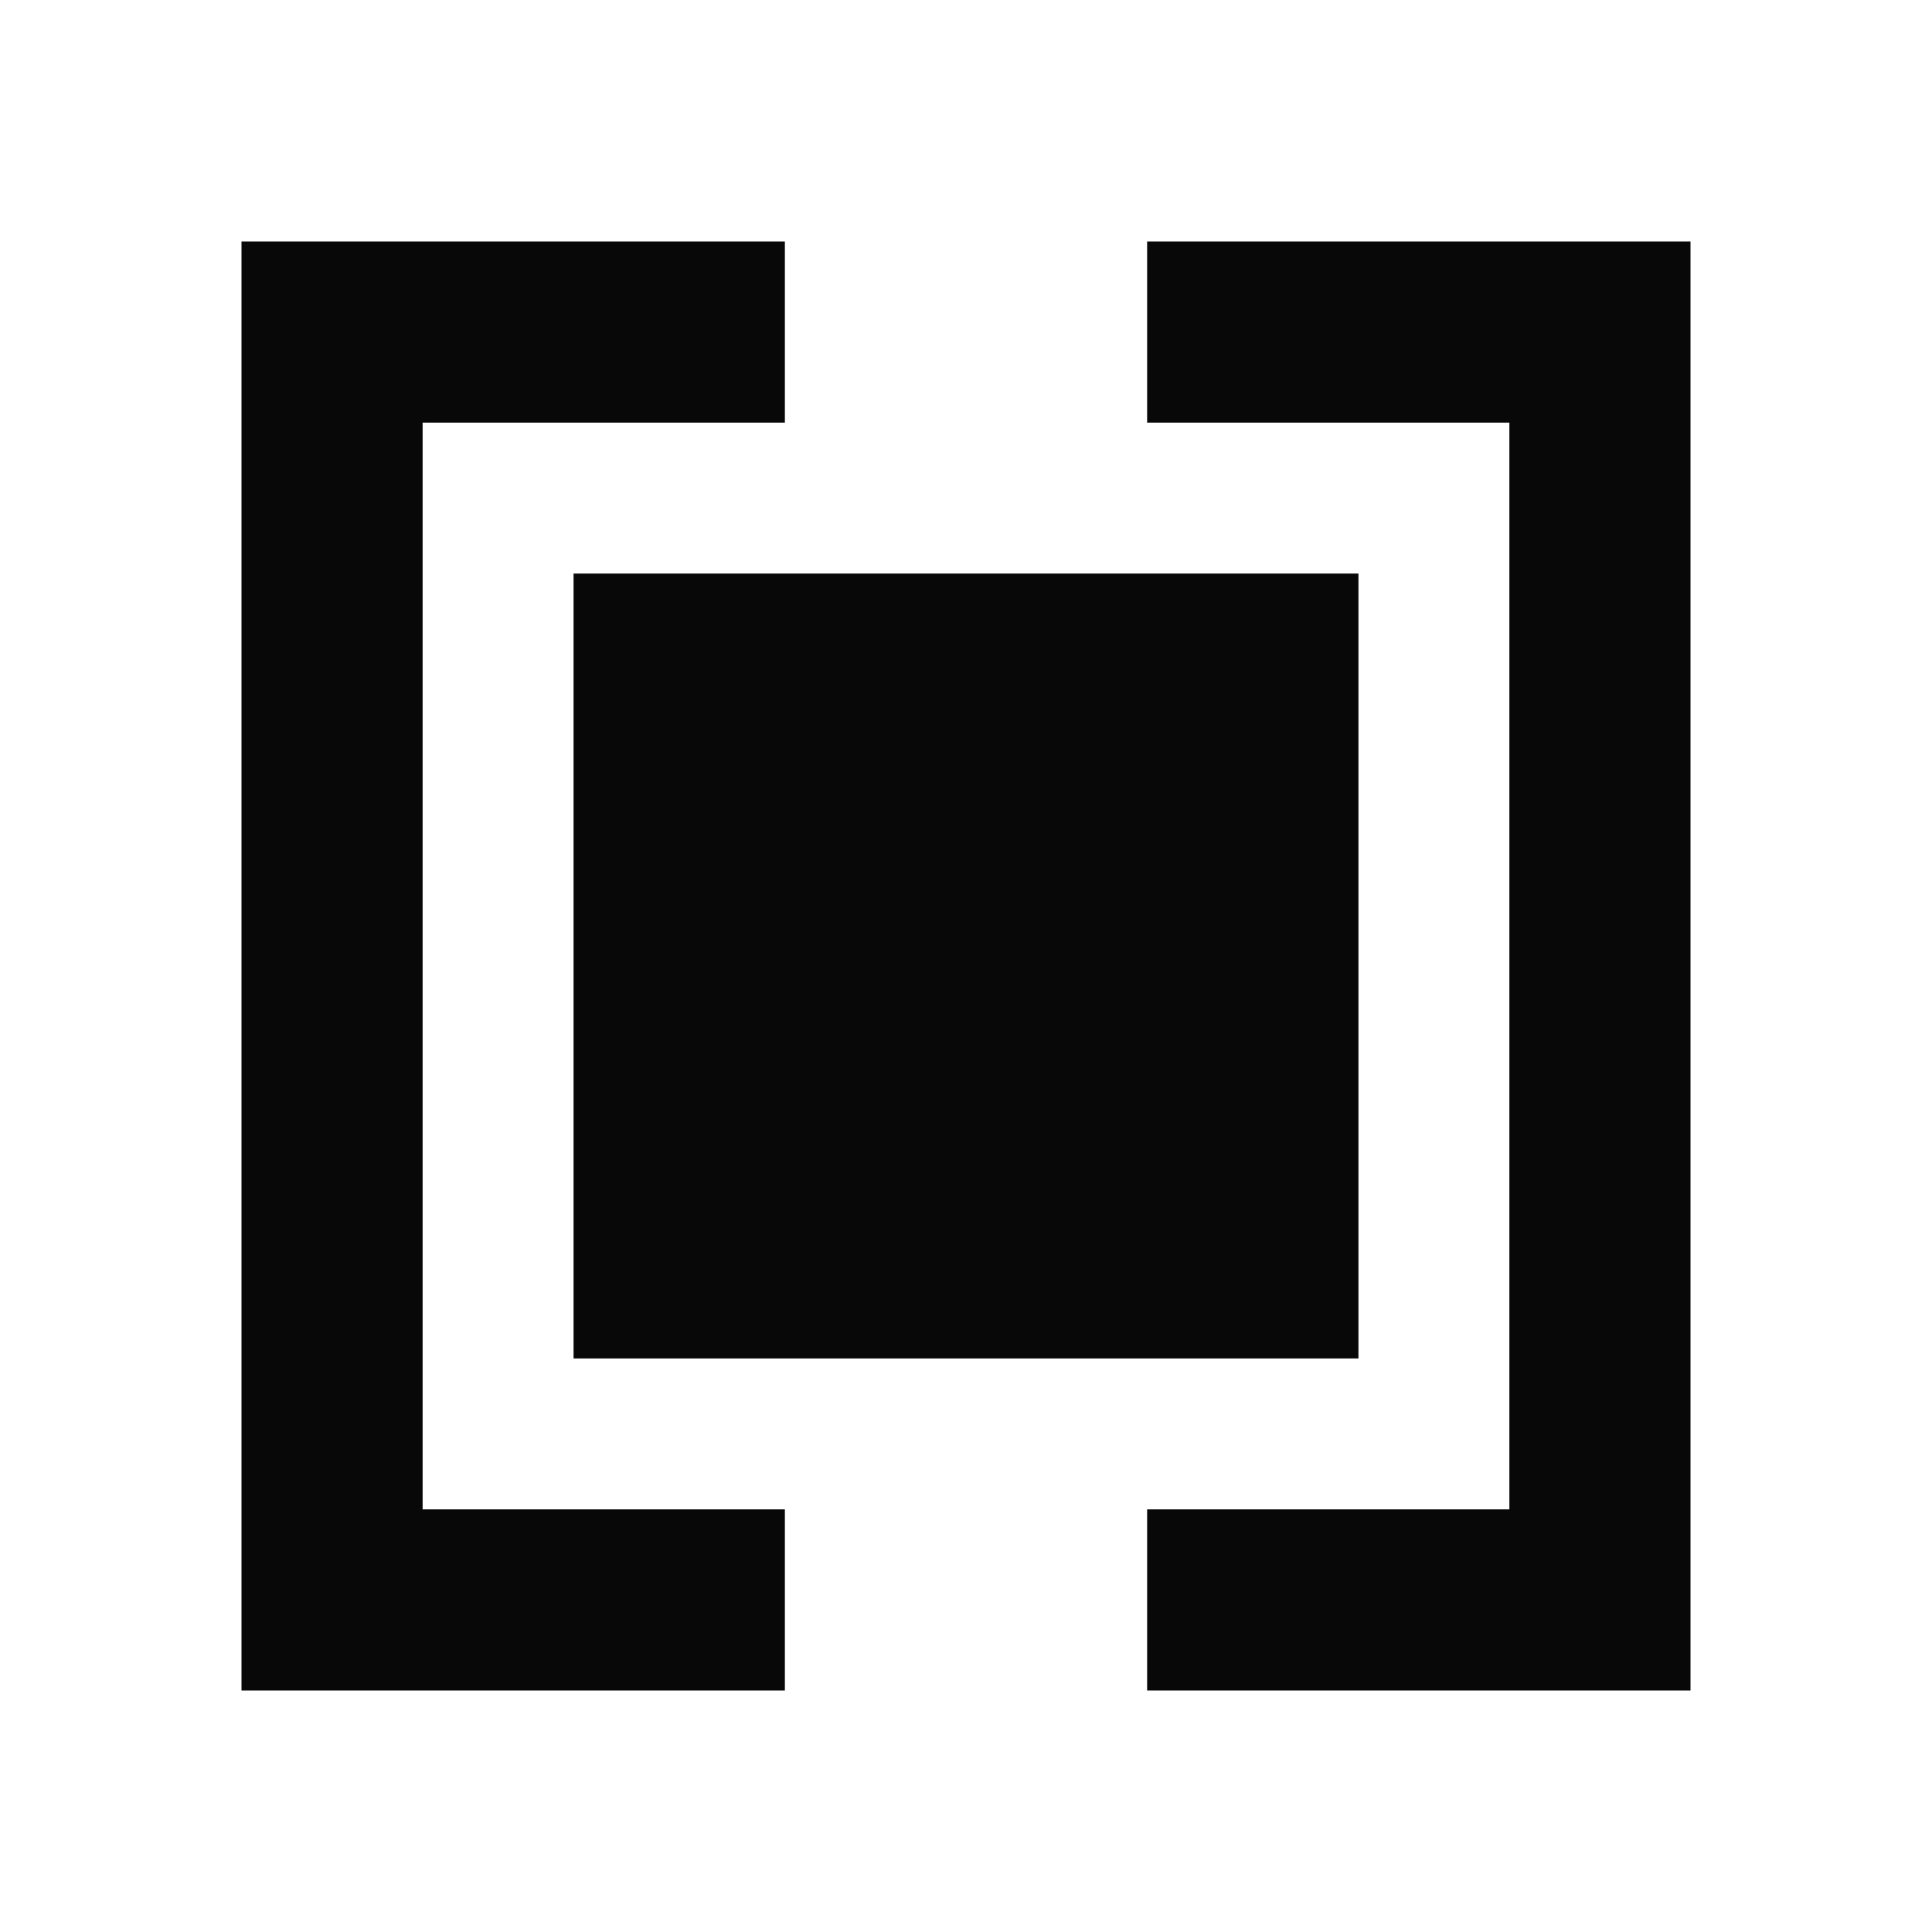
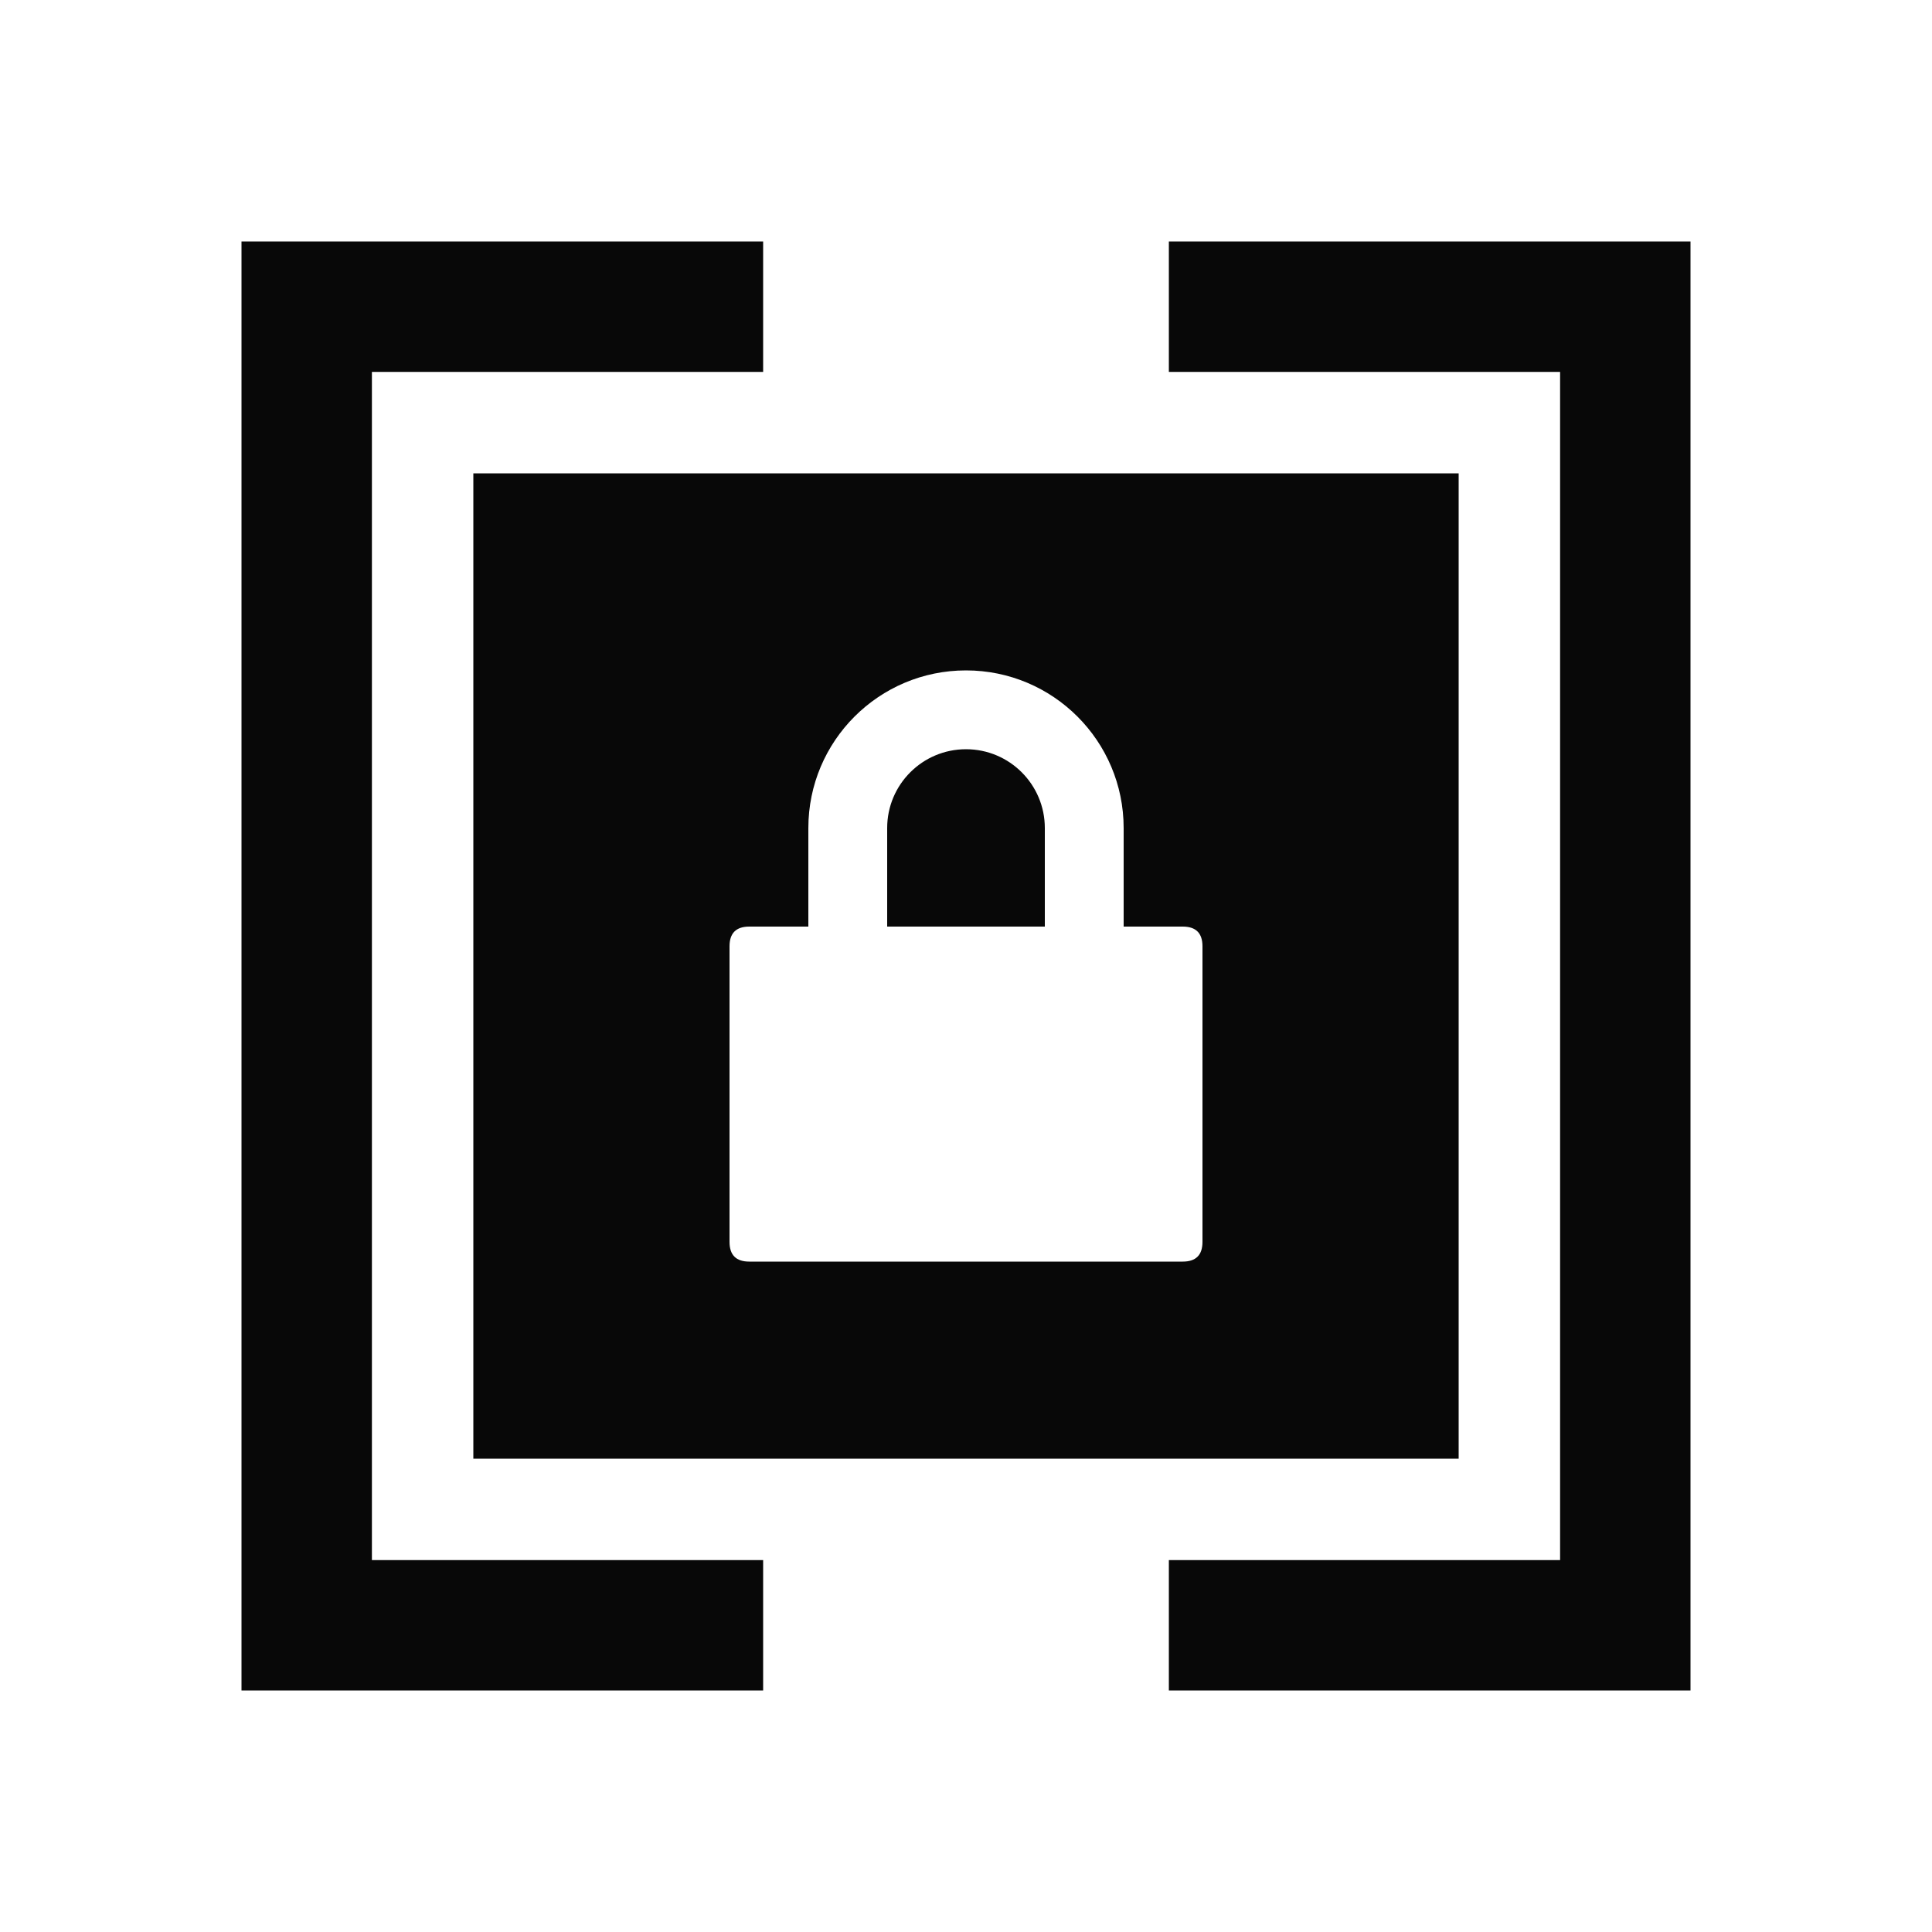
<svg xmlns="http://www.w3.org/2000/svg" width="512" height="512" viewBox="0 0 512 512" role="img" aria-labelledby="title desc">
  <style>
    @media (forced-colors: active) {
      path { fill: CanvasText; }
    }
  </style>
-   <path d="M64 64 H208 V112 H112 V400 H208 V448 H64 Z" fill="#080808" />
-   <path d="M448 64 H304 V112 H400 V400 H304 V448 H448 Z" fill="#080808" />
-   <path d="M152 152 H360 V360 H152 Z" fill="#080808" />
+   <path d="M64 64 H202.24 V98.56 H98.56 V413.44 H202.24 V448 H64 Z" fill="#080808" fill-rule="evenodd" />
+   <path d="M448 64 H309.76 V98.56 H413.44 V413.44 H309.76 V448 H448 Z" fill="#080808" fill-rule="evenodd" />
+   <path d="M125.44 125.44 H386.56 V386.56 H125.44 Z M193.331 250.778 Q193.331 245.555 198.554 245.555 H214.221 V219.443 A41.779 41.779 0 0 1 297.779 219.443 V245.555 H313.446 Q318.669 245.555 318.669 250.778 V329.114 Q318.669 334.336 313.446 334.336 H198.554 Q193.331 334.336 193.331 329.114 Z M235.11 245.555 H276.89 V219.443 A20.89 20.89 0 0 0 235.11 219.443 Z" fill="#080808" fill-rule="evenodd" />
</svg>
